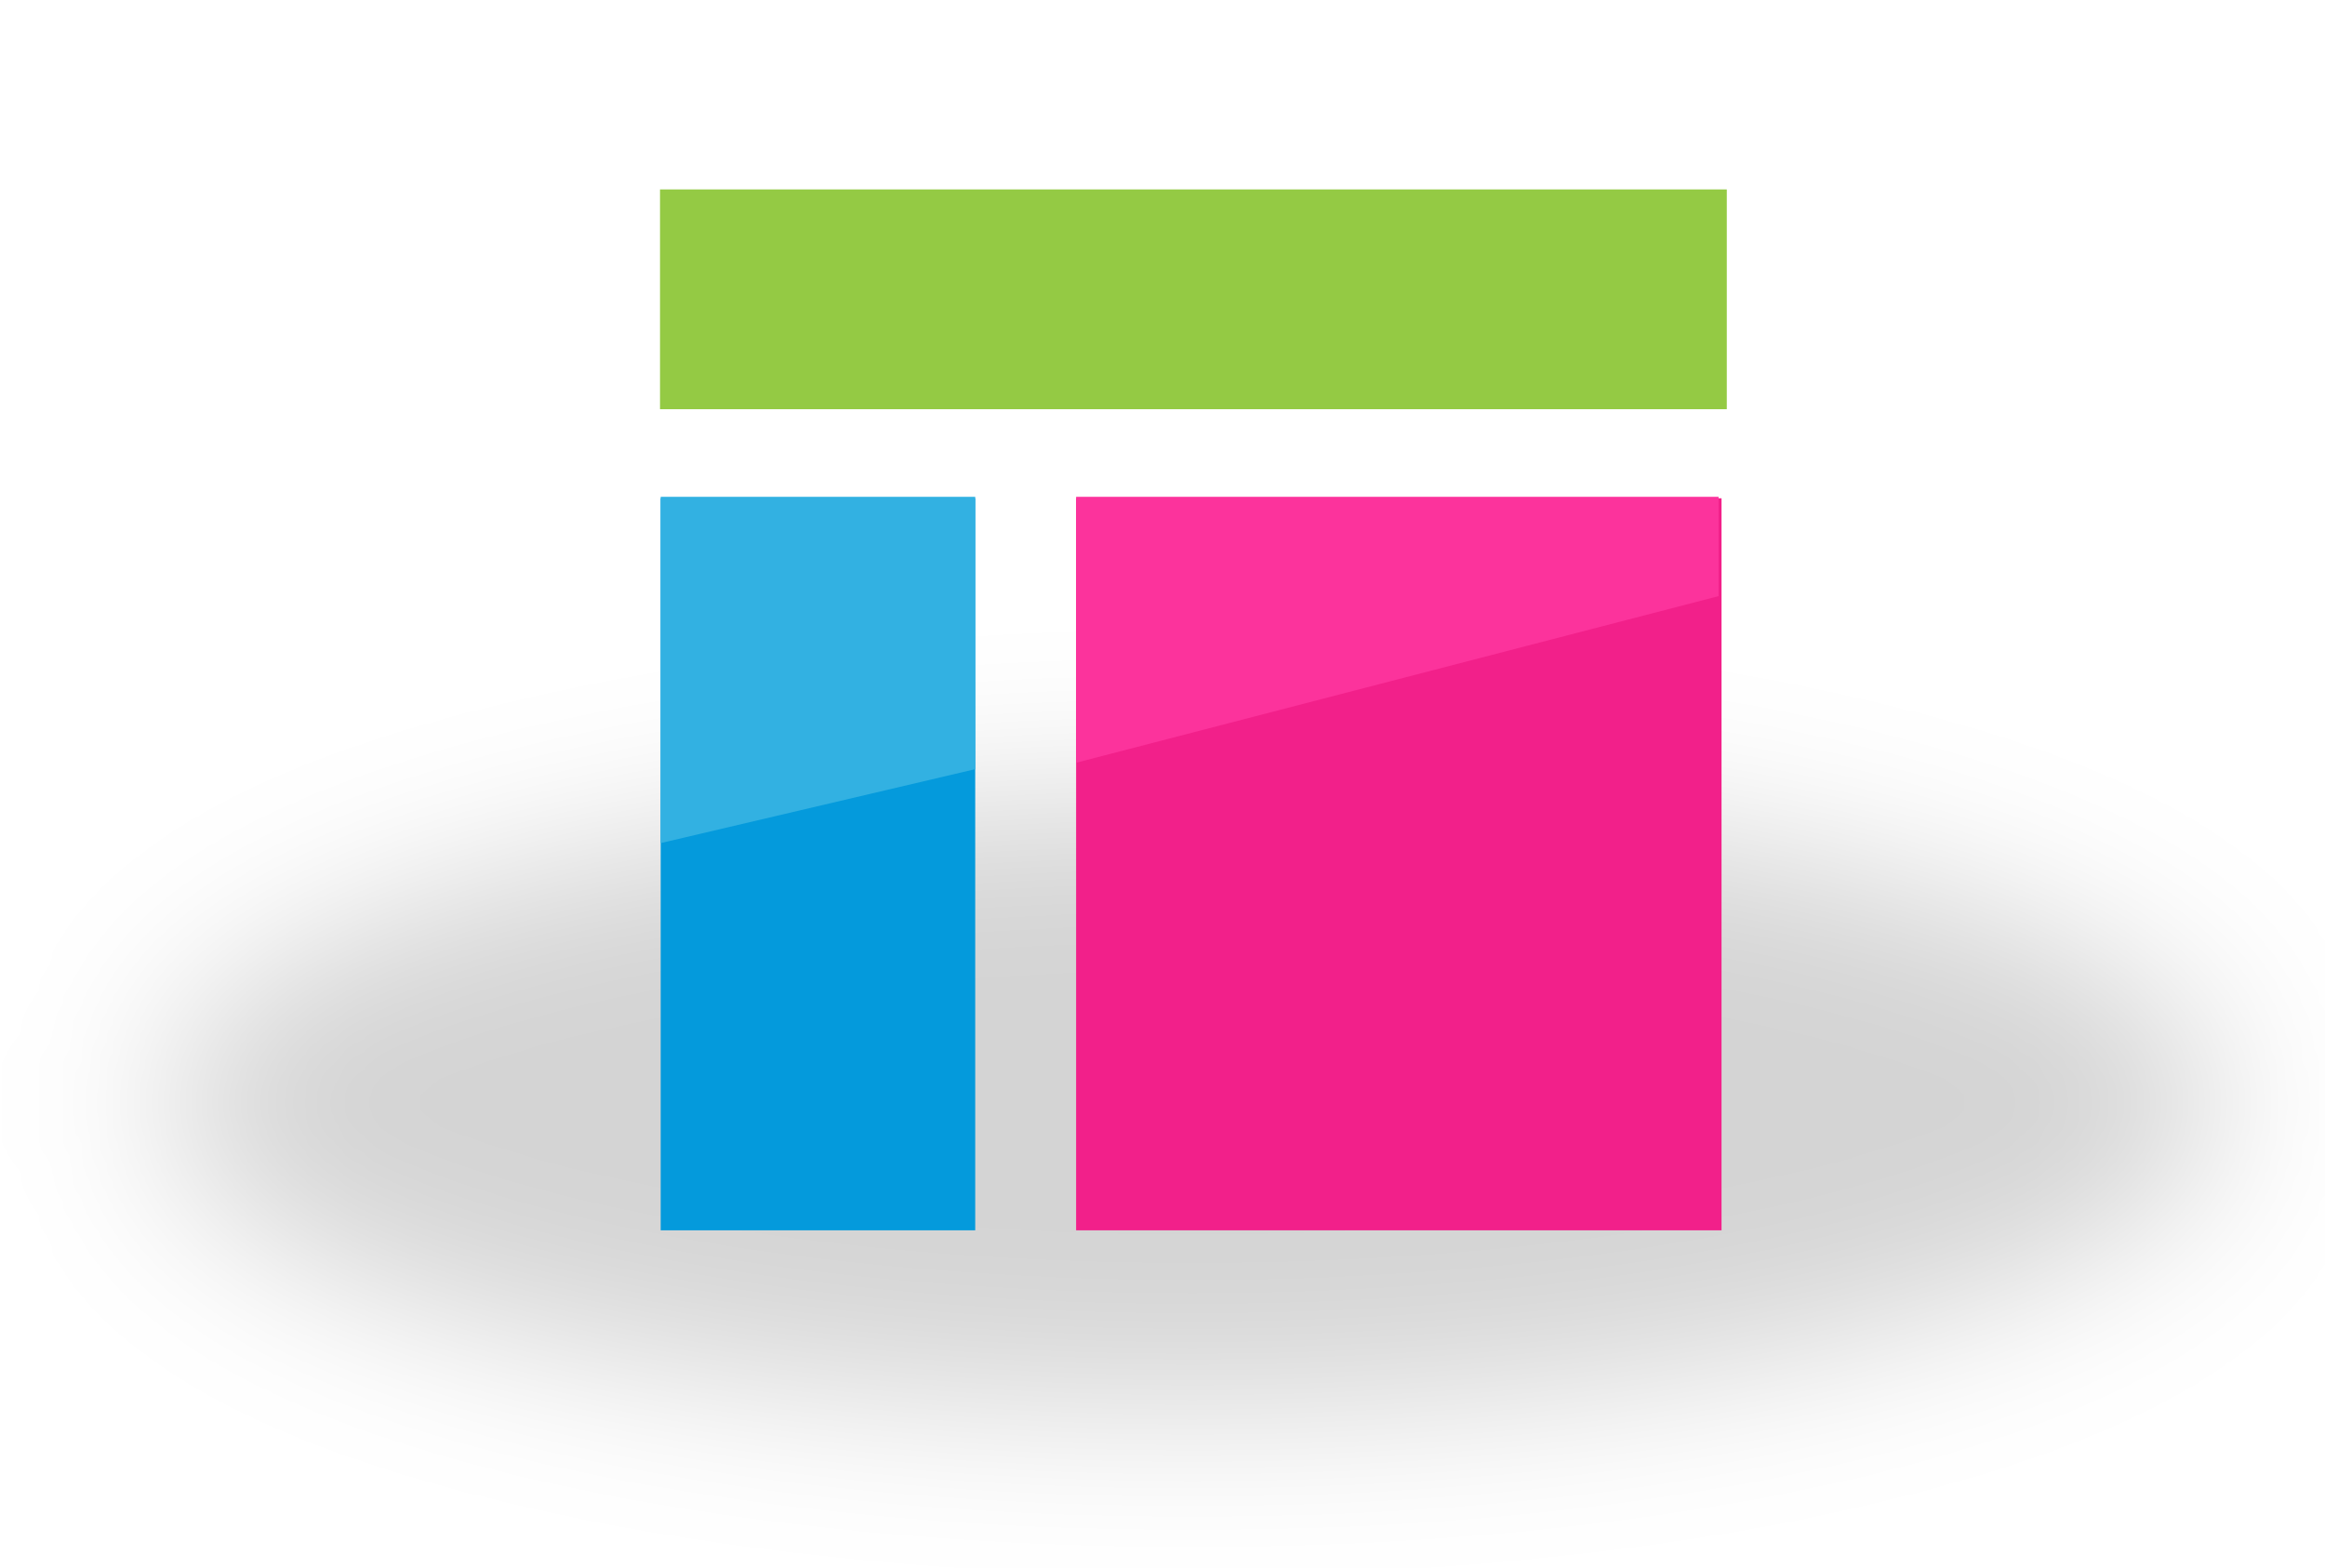
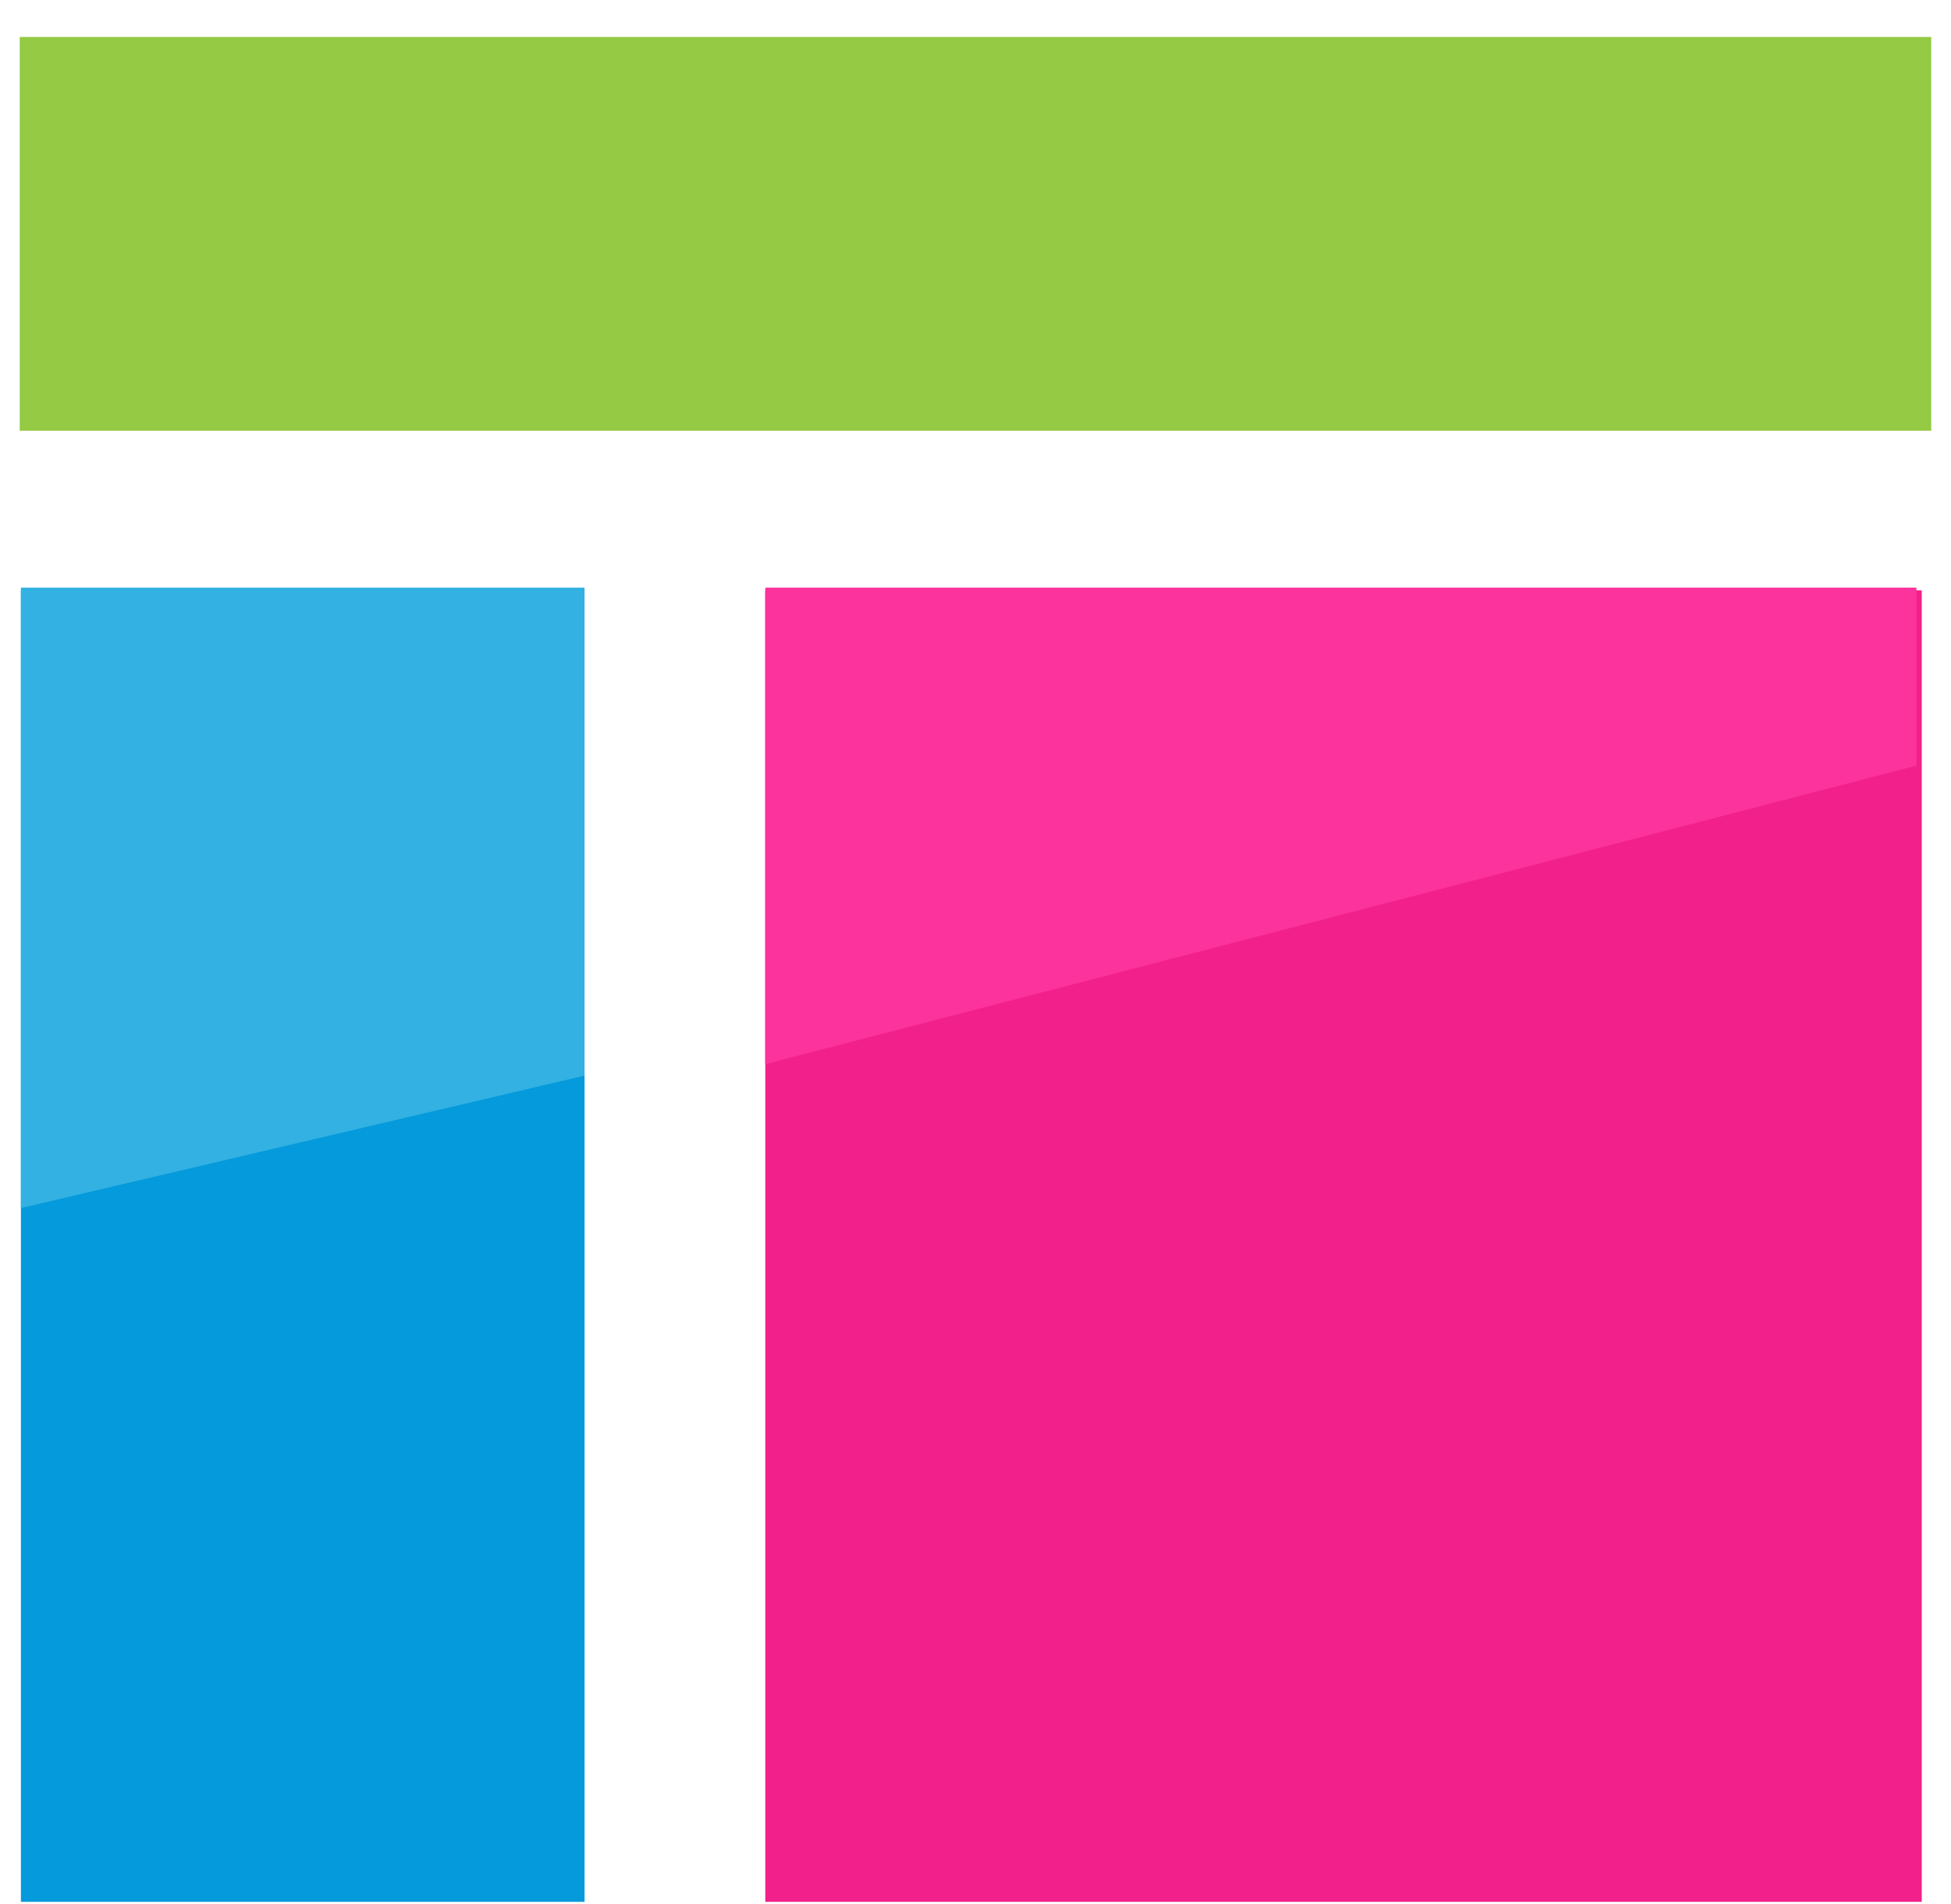
- <svg xmlns="http://www.w3.org/2000/svg" width="1166px" height="786px" viewBox="0 0 1166 786" version="1.1">
-   <defs>
-     <filter x="-50%" y="-50%" width="200%" height="200%" filterUnits="objectBoundingBox" id="filter-1">
-       <feGaussianBlur stdDeviation="41.948" in="SourceGraphic" result="blur" />
-     </filter>
-   </defs>
+ <svg xmlns="http://www.w3.org/2000/svg" width="41px" height="40px" viewBox="0 0 41 40" version="1.1">
+   <defs />
  <g id="Page-1" stroke="none" stroke-width="1" fill="none" fill-rule="evenodd">
-     <g id="shadow" transform="translate(82, 401)" filter="url(#filter-1)" fill="#000000" fill-opacity="0.17">
-       <ellipse id="Oval-15" cx="516" cy="152" rx="516" ry="152" />
-     </g>
-     <g id="axure" transform="translate(331, 95)">
-       <rect id="Rectangle-11" fill="#94CA44" x="0" y="0" width="535" height="110.208" />
-       <g id="Rectangle-11-+-Rectangle-11" transform="translate(0.334301, 154.8873)">
-         <rect id="Rectangle-11" fill="#049ADC" x="0" y="0" width="157.747" height="367.113" />
-         <rect id="Rectangle-11" fill="#F2208A" x="208.345" y="0" width="323.679" height="367.113" />
+     <g id="axure" transform="translate(0.414347, 0.776972)">
+       <rect id="Rectangle-11" fill="#94CA44" x="0" y="0" width="40.17" height="8.275" />
+       <g id="Rectangle-11-+-Rectangle-11" transform="translate(0.0251, 11.62947)">
+         <rect id="Rectangle-11" fill="#049ADC" x="0" y="0" width="11.844" height="27.564" />
+         <rect id="Rectangle-11" fill="#F2208A" x="15.643" y="0" width="24.303" height="27.564" />
      </g>
-       <g id="Rectangle-11-+-Rectangle-11" transform="translate(0.334301, 154.1427)">
-         <path d="M0,0 L157.747,0 L157.747,136.595 L0,173.669 L0,0 Z" id="Rectangle-11" fill="#32B1E2" />
-         <path d="M208.345,0 L530.535,0 L530.535,49.818 L208.345,133.374 L208.345,0 Z" id="Rectangle-11" fill="#FC339C" />
+       <g id="Rectangle-11-+-Rectangle-11" transform="translate(0.0251, 11.57356)">
+         <path d="M0,0 L11.844,0 L11.844,10.256 L0,13.04 L0,0 Z" id="Rectangle-11" fill="#32B1E2" />
+         <path d="M15.643,0 L39.834,0 L39.834,3.741 L15.643,10.014 L15.643,0 Z" id="Rectangle-11" fill="#FC339C" />
      </g>
    </g>
-     <g id="SLICES" transform="translate(-2538, -2326)" />
  </g>
</svg>
